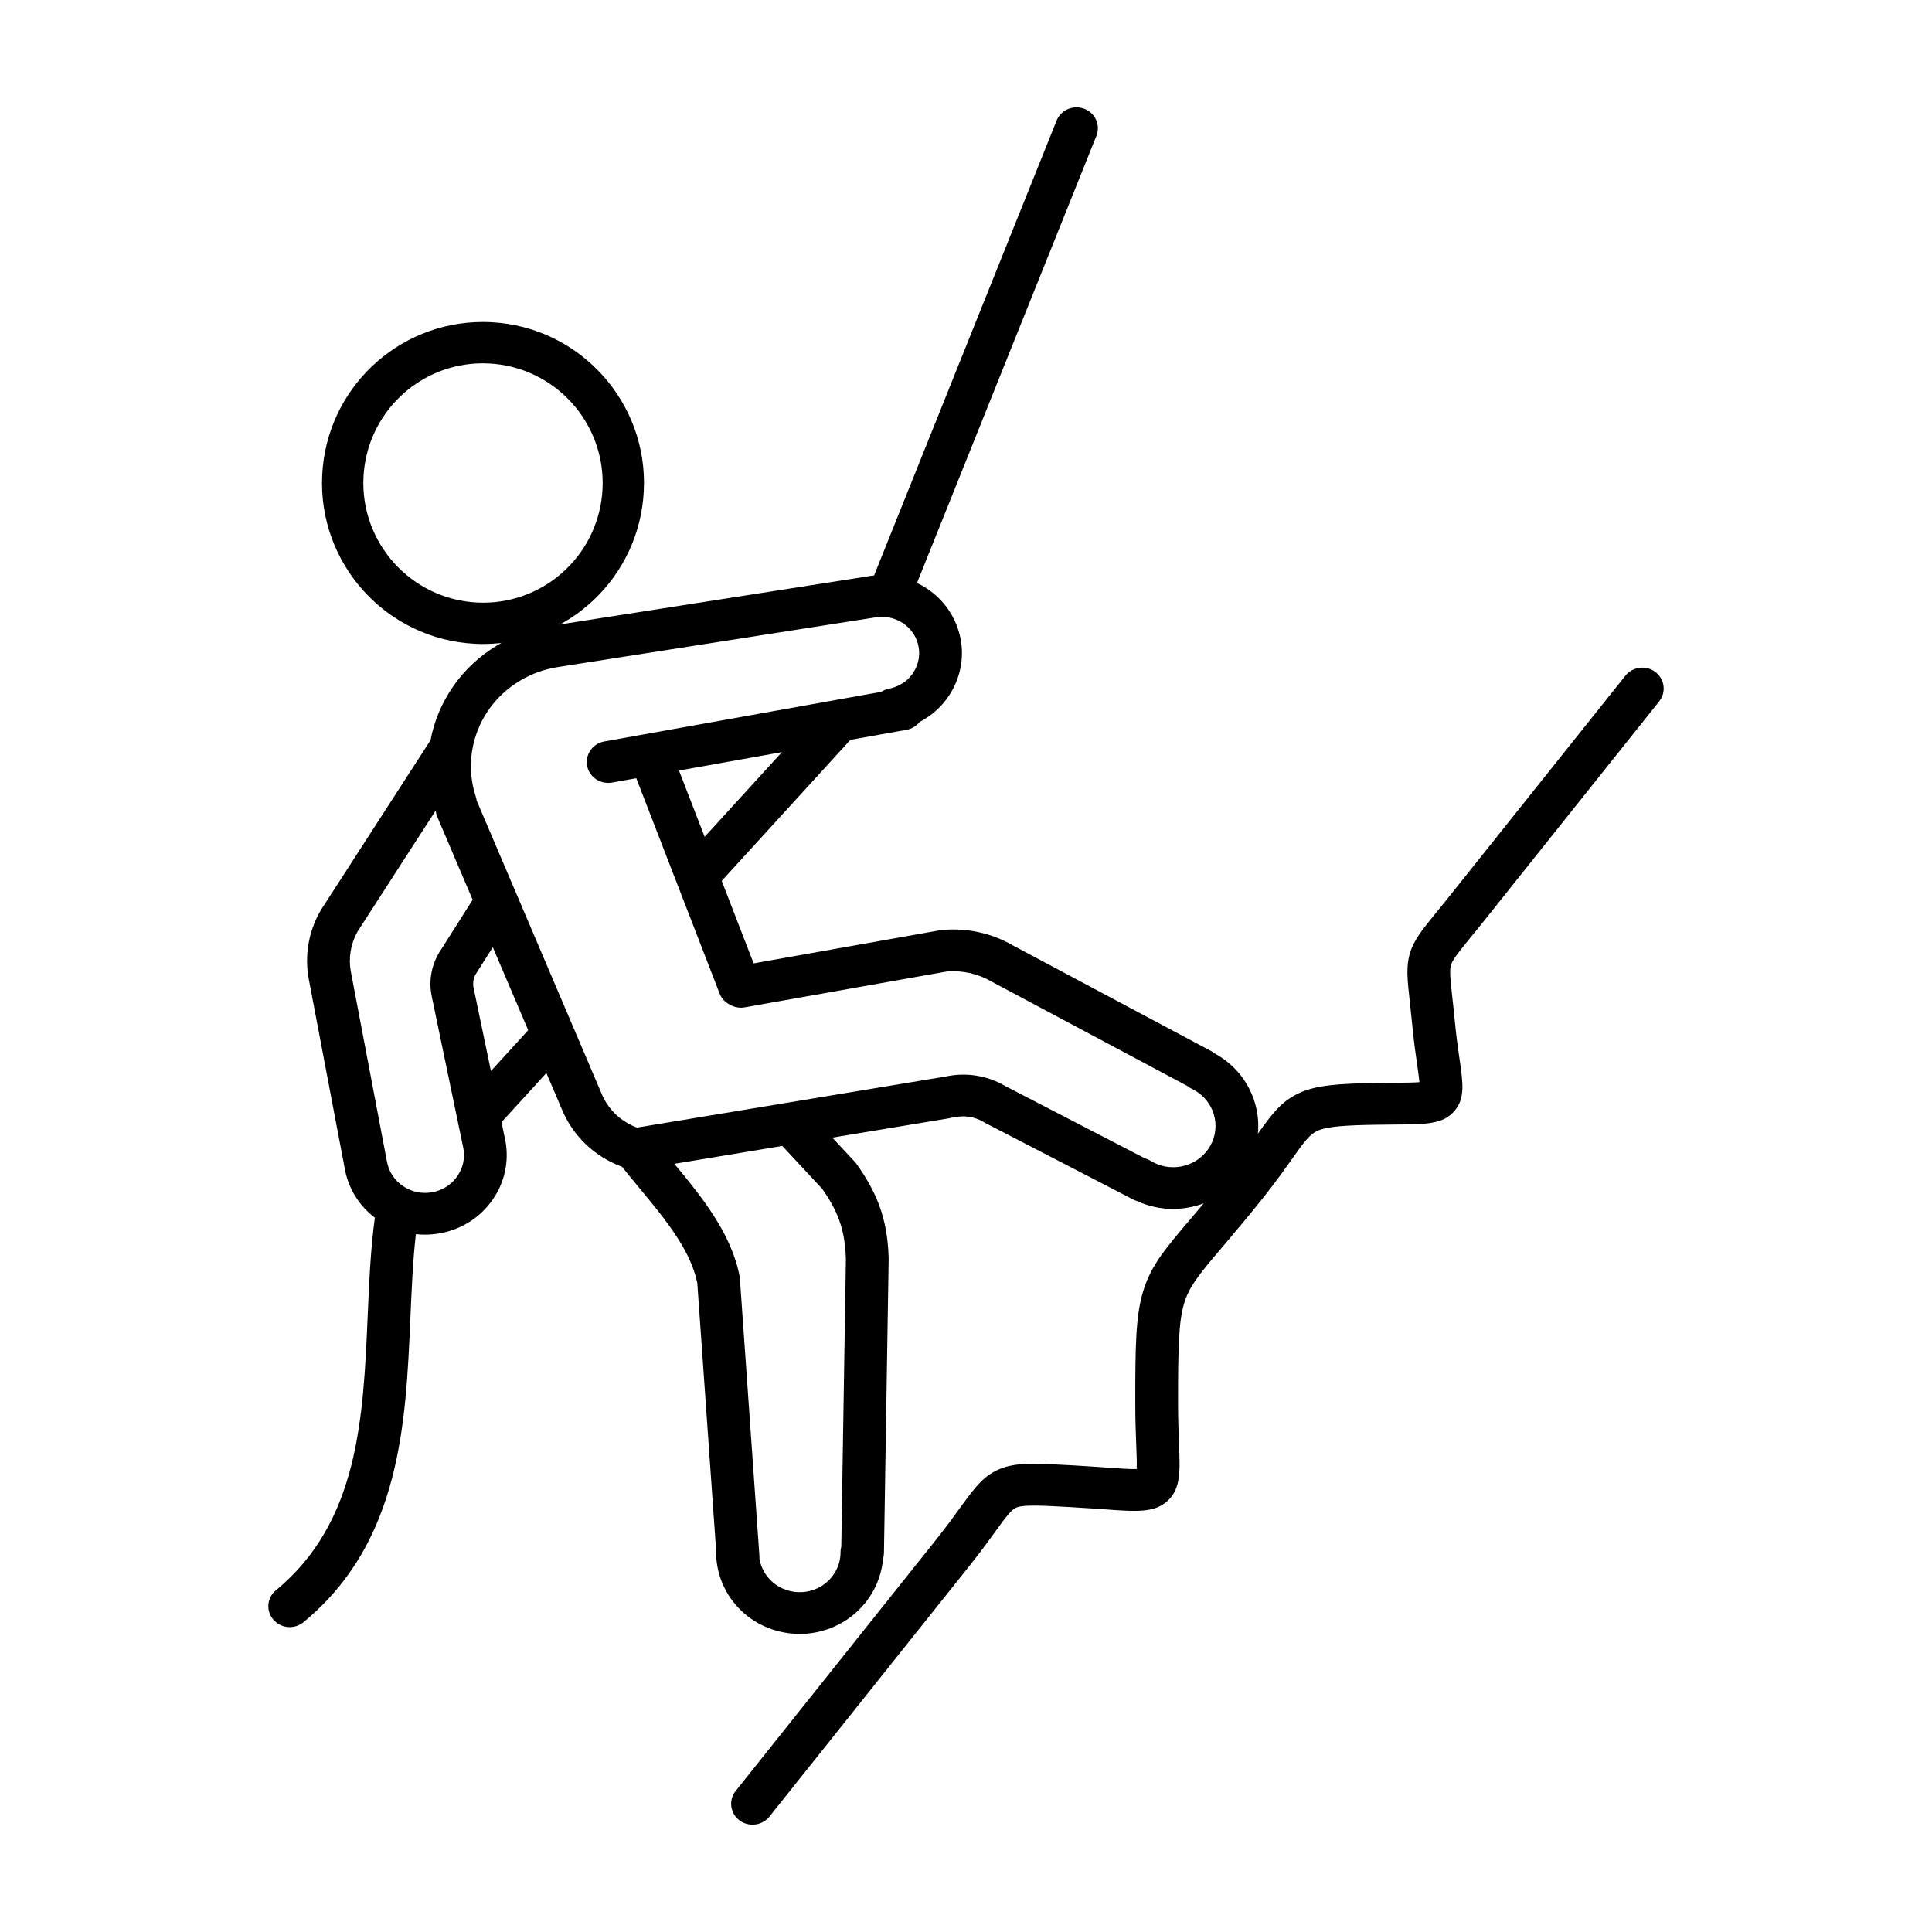
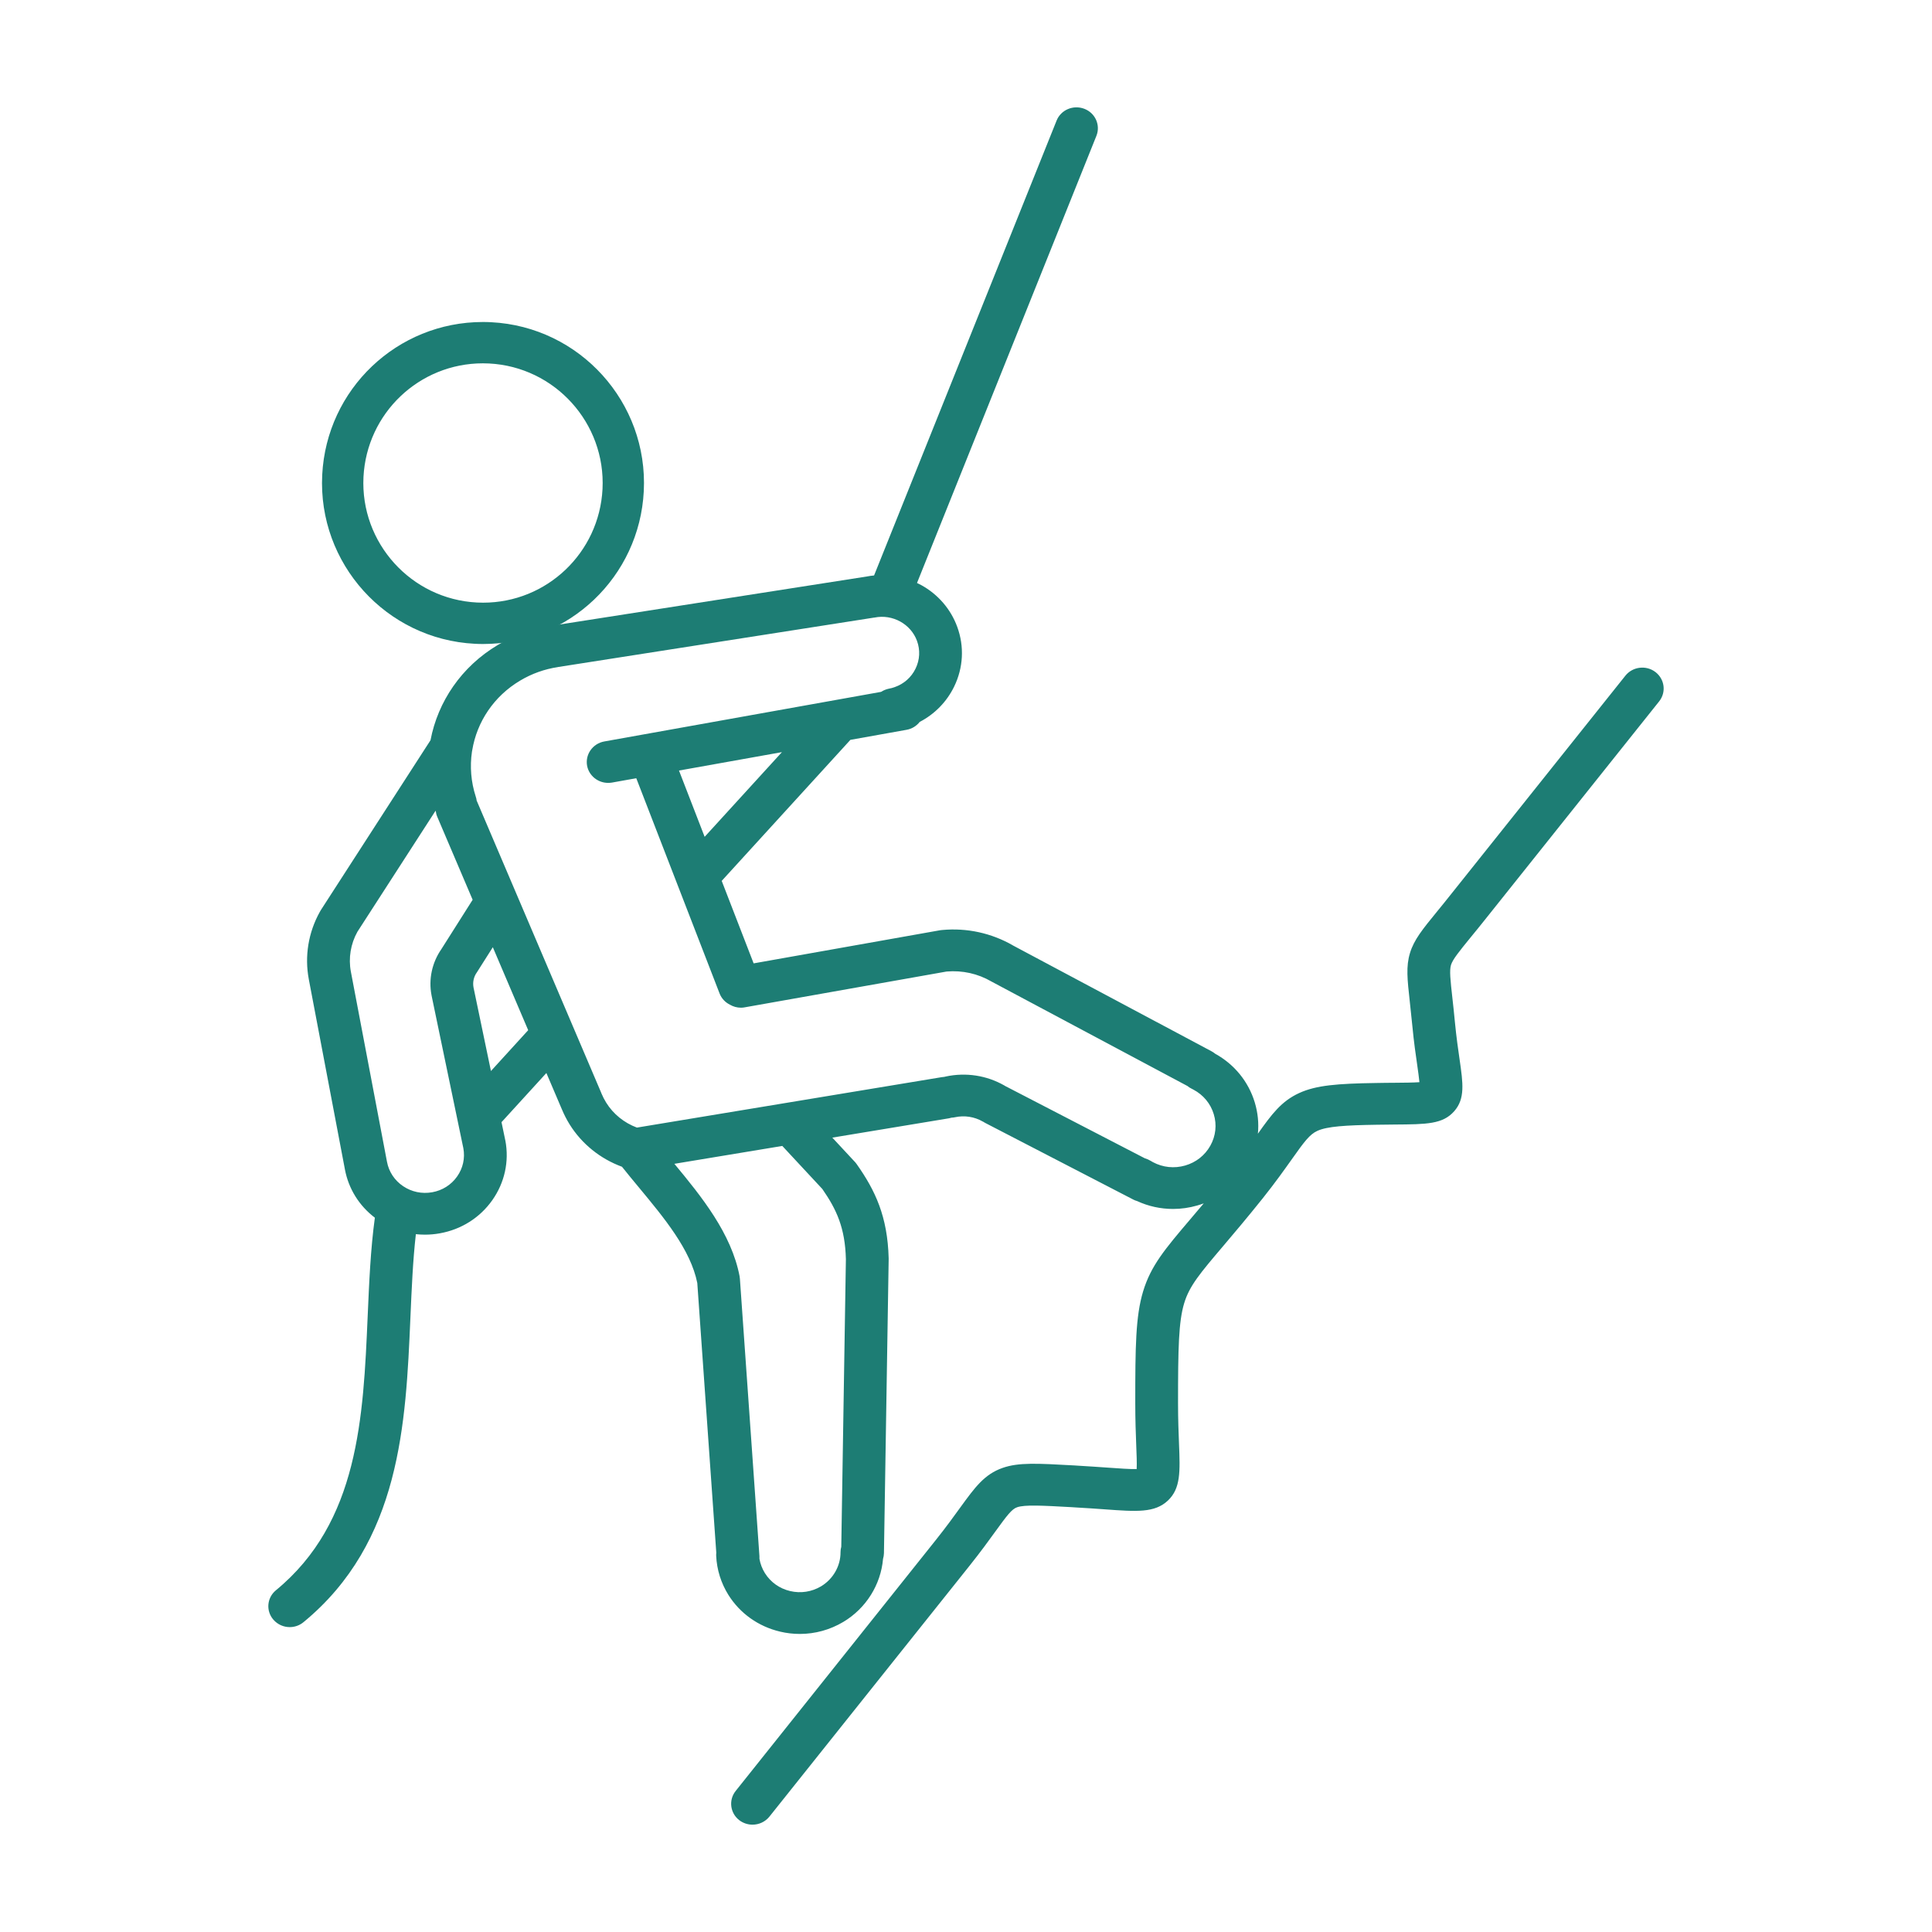
<svg xmlns="http://www.w3.org/2000/svg" width="36" height="36" viewBox="0 0 36 36" fill="none">
-   <g id="Frame">
-     <g id="Group">
-       <path id="Vector" d="M8.848 11.996C8.899 11.999 8.951 12 9.002 12C10.6 12 11.915 10.749 11.996 9.152C12.08 7.5 10.805 6.088 9.152 6.004C9.101 6.001 9.049 6 8.998 6C7.4 6 6.085 7.251 6.004 8.848C5.92 10.5 7.195 11.912 8.848 11.996ZM6.773 8.887C6.834 7.7 7.811 6.77 8.998 6.77C9.036 6.77 9.075 6.771 9.113 6.773C10.341 6.836 11.289 7.885 11.227 9.113C11.166 10.3 10.189 11.23 9.002 11.23C8.964 11.23 8.925 11.229 8.887 11.227C7.659 11.164 6.711 10.114 6.773 8.887Z" fill="black" />
-       <path id="Vector_2" d="M30.846 12.522C30.673 12.39 30.422 12.421 30.287 12.59L27.042 16.657C26.945 16.78 26.86 16.884 26.784 16.977C26.504 17.32 26.349 17.509 26.273 17.758C26.197 18.009 26.223 18.244 26.27 18.669C26.284 18.798 26.3 18.943 26.317 19.117C26.346 19.421 26.381 19.661 26.409 19.854C26.424 19.962 26.441 20.08 26.449 20.165C26.334 20.173 26.157 20.175 25.983 20.176C25.881 20.177 25.766 20.177 25.64 20.18C24.922 20.191 24.525 20.222 24.209 20.367C23.877 20.519 23.697 20.761 23.439 21.125C23.458 20.931 23.439 20.735 23.381 20.543C23.264 20.155 23.002 19.833 22.642 19.634C22.621 19.617 22.599 19.602 22.575 19.589L18.869 17.614C18.869 17.614 18.869 17.614 18.869 17.613C18.471 17.386 18.018 17.287 17.559 17.329C17.557 17.33 17.556 17.33 17.554 17.33C17.552 17.33 17.55 17.33 17.548 17.33C17.543 17.331 17.538 17.332 17.532 17.332C17.527 17.333 17.522 17.334 17.516 17.334L14.043 17.951L13.448 16.414L15.846 13.786L16.892 13.599C16.994 13.581 17.079 13.526 17.137 13.452C17.417 13.306 17.641 13.078 17.78 12.792C17.95 12.441 17.971 12.047 17.837 11.681C17.717 11.351 17.479 11.075 17.167 10.903C17.14 10.889 17.114 10.875 17.087 10.863L20.43 2.531C20.51 2.331 20.409 2.105 20.204 2.027C19.999 1.949 19.768 2.047 19.688 2.247L16.287 10.723C16.243 10.727 16.198 10.733 16.153 10.742L10.272 11.661H10.271C9.917 11.715 9.582 11.835 9.276 12.018C8.599 12.421 8.159 13.073 8.022 13.793L5.978 16.959C5.976 16.962 5.975 16.965 5.973 16.968C5.971 16.972 5.969 16.974 5.967 16.978C5.964 16.983 5.961 16.988 5.958 16.994C5.746 17.375 5.673 17.819 5.754 18.246V18.247L6.427 21.79V21.791C6.495 22.151 6.692 22.467 6.985 22.69C6.905 23.276 6.879 23.885 6.851 24.527C6.769 26.413 6.685 28.363 5.142 29.632C4.973 29.771 4.952 30.016 5.094 30.18C5.173 30.271 5.285 30.319 5.399 30.319C5.489 30.319 5.58 30.289 5.655 30.227C7.467 28.737 7.562 26.518 7.647 24.56C7.671 24.012 7.693 23.489 7.749 22.997C7.805 23.003 7.862 23.006 7.918 23.006C8.011 23.006 8.104 22.998 8.196 22.981C8.595 22.91 8.942 22.691 9.173 22.364C9.403 22.038 9.49 21.644 9.417 21.254C9.416 21.253 9.416 21.252 9.416 21.25L9.415 21.247L9.345 20.91L10.181 19.994L10.467 20.664C10.467 20.665 10.468 20.666 10.468 20.666C10.509 20.765 10.558 20.861 10.615 20.953C10.842 21.316 11.185 21.592 11.59 21.741C11.692 21.869 11.797 21.997 11.908 22.13C12.38 22.699 12.869 23.288 12.993 23.907L13.347 28.933C13.345 28.952 13.344 28.971 13.345 28.991C13.357 29.248 13.435 29.498 13.572 29.718C13.789 30.064 14.132 30.308 14.536 30.403C14.656 30.432 14.78 30.446 14.904 30.446C15.187 30.446 15.466 30.37 15.714 30.222C16.138 29.969 16.413 29.527 16.454 29.048C16.464 29.014 16.47 28.979 16.471 28.942L16.559 23.464C16.559 23.461 16.559 23.459 16.559 23.456C16.559 23.453 16.559 23.451 16.559 23.448C16.539 22.664 16.307 22.18 15.964 21.693C15.963 21.691 15.962 21.69 15.961 21.689C15.957 21.683 15.952 21.678 15.948 21.672C15.944 21.667 15.939 21.662 15.935 21.656C15.934 21.655 15.932 21.653 15.931 21.652L15.509 21.198L17.682 20.838C17.699 20.835 17.716 20.831 17.732 20.826C17.753 20.825 17.774 20.823 17.795 20.818C17.971 20.78 18.156 20.808 18.312 20.898C18.314 20.899 18.316 20.9 18.319 20.901C18.33 20.909 18.342 20.916 18.354 20.922L21.115 22.351C21.138 22.364 21.163 22.373 21.188 22.38C21.4 22.478 21.628 22.527 21.858 22.527C22.008 22.527 22.159 22.506 22.308 22.463C22.349 22.451 22.39 22.438 22.43 22.423C22.34 22.53 22.257 22.627 22.182 22.716C21.706 23.276 21.445 23.584 21.3 24.064C21.16 24.528 21.154 25.096 21.154 26.144C21.154 26.462 21.164 26.721 21.172 26.929C21.179 27.098 21.186 27.271 21.18 27.374C21.06 27.377 20.847 27.362 20.64 27.347C20.481 27.336 20.301 27.323 20.09 27.311L20.015 27.306C19.326 27.268 18.981 27.248 18.683 27.352C18.343 27.47 18.166 27.715 17.897 28.085C17.779 28.248 17.633 28.451 17.435 28.699L13.708 33.372C13.573 33.541 13.604 33.786 13.777 33.918C13.85 33.973 13.936 34 14.022 34C14.141 34 14.258 33.948 14.337 33.85L18.064 29.178C18.273 28.916 18.426 28.705 18.548 28.536C18.762 28.241 18.852 28.12 18.951 28.086C19.096 28.035 19.425 28.054 19.97 28.084L20.045 28.089C20.25 28.1 20.426 28.113 20.582 28.124C21.184 28.168 21.516 28.192 21.762 27.961C22.002 27.734 21.99 27.421 21.969 26.901C21.961 26.699 21.951 26.448 21.951 26.145C21.951 25.114 21.962 24.627 22.065 24.285C22.163 23.959 22.362 23.725 22.796 23.214C22.992 22.983 23.236 22.695 23.529 22.329C23.765 22.033 23.933 21.795 24.069 21.604C24.303 21.273 24.404 21.137 24.547 21.072C24.73 20.988 25.076 20.967 25.652 20.958C25.776 20.956 25.889 20.955 25.989 20.954C26.585 20.95 26.884 20.948 27.097 20.706C27.303 20.473 27.261 20.184 27.198 19.746C27.171 19.561 27.138 19.331 27.11 19.045C27.093 18.866 27.077 18.717 27.062 18.586C27.026 18.261 27.006 18.082 27.037 17.981C27.069 17.877 27.189 17.729 27.407 17.462C27.484 17.368 27.571 17.262 27.671 17.136L30.916 13.069C31.051 12.899 31.02 12.655 30.846 12.522ZM13.13 15.593L12.652 14.358L14.57 14.015L13.13 15.593ZM8.517 21.923C8.408 22.078 8.243 22.182 8.053 22.216C7.863 22.25 7.671 22.21 7.512 22.103C7.353 21.996 7.246 21.835 7.211 21.649V21.649L6.538 18.106C6.49 17.852 6.534 17.588 6.66 17.362L8.116 15.107C8.118 15.111 8.119 15.114 8.12 15.117C8.125 15.152 8.133 15.186 8.148 15.22L8.807 16.766L8.223 17.688C8.051 17.936 7.984 18.245 8.04 18.54C8.04 18.541 8.041 18.542 8.041 18.543L8.041 18.547L8.634 21.396C8.668 21.581 8.627 21.768 8.517 21.923ZM9.148 19.957L8.823 18.398C8.805 18.3 8.828 18.198 8.887 18.117C8.887 18.116 8.888 18.115 8.889 18.114C8.892 18.109 8.896 18.104 8.899 18.098L9.183 17.65L9.842 19.196L9.148 19.957ZM15.323 22.155C15.589 22.538 15.747 22.88 15.762 23.462L15.676 28.821C15.667 28.853 15.662 28.887 15.662 28.922C15.664 29.18 15.524 29.424 15.299 29.559C15.125 29.662 14.921 29.694 14.723 29.647C14.526 29.601 14.359 29.482 14.253 29.313C14.202 29.231 14.167 29.14 14.151 29.045C14.152 29.029 14.152 29.013 14.151 28.997L13.787 23.828C13.787 23.828 13.787 23.827 13.787 23.827C13.787 23.82 13.785 23.814 13.784 23.807C13.784 23.8 13.783 23.793 13.782 23.787C13.782 23.786 13.782 23.785 13.782 23.785C13.63 22.984 13.071 22.295 12.566 21.686L14.577 21.353L15.323 22.155ZM22.083 21.718C21.881 21.776 21.668 21.754 21.483 21.655C21.468 21.647 21.454 21.639 21.44 21.63C21.407 21.61 21.37 21.594 21.332 21.583L18.728 20.235C18.723 20.232 18.719 20.229 18.714 20.226C18.384 20.038 17.997 19.979 17.624 20.059C17.614 20.061 17.604 20.064 17.595 20.066C17.58 20.067 17.565 20.069 17.55 20.071L11.868 21.011C11.63 20.922 11.428 20.759 11.296 20.547C11.261 20.491 11.231 20.432 11.206 20.372C11.206 20.37 11.205 20.369 11.205 20.368C11.204 20.367 11.204 20.366 11.204 20.365L8.883 14.92C8.883 14.92 8.883 14.919 8.882 14.919C8.88 14.895 8.874 14.871 8.866 14.847C8.775 14.568 8.754 14.282 8.794 14.008C8.797 13.997 8.798 13.986 8.8 13.976C8.887 13.452 9.201 12.974 9.692 12.682C9.908 12.553 10.145 12.468 10.396 12.43C10.396 12.43 10.397 12.429 10.397 12.429C10.397 12.429 10.398 12.429 10.398 12.429L16.281 11.509C16.284 11.509 16.287 11.508 16.29 11.508C16.292 11.507 16.294 11.507 16.297 11.507C16.632 11.44 16.972 11.627 17.087 11.942C17.149 12.112 17.14 12.295 17.06 12.459C16.981 12.622 16.842 12.745 16.667 12.805C16.634 12.817 16.6 12.826 16.565 12.832C16.511 12.843 16.461 12.864 16.417 12.892L11.26 13.816C11.044 13.855 10.901 14.058 10.94 14.27C10.976 14.457 11.143 14.588 11.332 14.588C11.355 14.588 11.38 14.586 11.404 14.582L11.856 14.501L13.408 18.511C13.445 18.607 13.516 18.679 13.603 18.722C13.663 18.757 13.733 18.777 13.806 18.777C13.83 18.777 13.854 18.775 13.878 18.77L17.639 18.103C17.933 18.078 18.221 18.142 18.474 18.289C18.477 18.29 18.48 18.292 18.483 18.294C18.484 18.294 18.486 18.295 18.487 18.296L22.126 20.236C22.151 20.256 22.178 20.275 22.209 20.289C22.219 20.294 22.229 20.299 22.238 20.304C22.423 20.402 22.558 20.565 22.617 20.762C22.677 20.959 22.654 21.167 22.553 21.348C22.452 21.529 22.285 21.66 22.083 21.718Z" fill="black" />
-     </g>
-   </g>
+   <path d="M8.848 11.996C8.899 11.999 8.951 12 9.002 12C10.6 12 11.915 10.749 11.996 9.152C12.08 7.5 10.805 6.088 9.152 6.004C9.101 6.001 9.049 6 8.998 6C7.4 6 6.085 7.251 6.004 8.848C5.92 10.5 7.195 11.912 8.848 11.996ZM6.773 8.887C6.834 7.7 7.811 6.77 8.998 6.77C9.036 6.77 9.075 6.771 9.113 6.773C10.341 6.836 11.289 7.885 11.227 9.113C11.166 10.3 10.189 11.23 9.002 11.23C8.964 11.23 8.925 11.229 8.887 11.227C7.659 11.164 6.711 10.114 6.773 8.887Z" fill="#1D7D74" />
+   <path d="M30.846 12.522C30.673 12.39 30.422 12.421 30.287 12.59L27.042 16.657C26.945 16.78 26.86 16.884 26.784 16.977C26.504 17.32 26.349 17.509 26.273 17.758C26.197 18.009 26.223 18.244 26.27 18.669C26.284 18.798 26.3 18.943 26.317 19.117C26.346 19.421 26.381 19.661 26.409 19.854C26.424 19.962 26.441 20.08 26.449 20.165C26.334 20.173 26.157 20.175 25.983 20.176C25.881 20.177 25.766 20.177 25.64 20.18C24.922 20.191 24.525 20.222 24.209 20.367C23.877 20.519 23.697 20.761 23.439 21.125C23.458 20.931 23.439 20.735 23.381 20.543C23.264 20.155 23.002 19.833 22.642 19.634C22.621 19.617 22.599 19.602 22.575 19.589L18.869 17.614C18.869 17.614 18.869 17.614 18.869 17.613C18.471 17.386 18.018 17.287 17.559 17.329C17.557 17.33 17.556 17.33 17.554 17.33C17.552 17.33 17.55 17.33 17.548 17.33C17.543 17.331 17.538 17.332 17.532 17.332C17.527 17.333 17.522 17.334 17.516 17.334L14.043 17.951L13.448 16.414L15.846 13.786L16.892 13.599C16.994 13.581 17.079 13.526 17.137 13.452C17.417 13.306 17.641 13.078 17.78 12.792C17.95 12.441 17.971 12.047 17.837 11.681C17.717 11.351 17.479 11.075 17.167 10.903C17.14 10.889 17.114 10.875 17.087 10.863L20.43 2.531C20.51 2.331 20.409 2.105 20.204 2.027C19.999 1.949 19.768 2.047 19.688 2.247L16.287 10.723C16.243 10.727 16.198 10.733 16.153 10.742L10.272 11.661H10.271C9.917 11.715 9.582 11.835 9.276 12.018C8.599 12.421 8.159 13.073 8.022 13.793L5.978 16.959C5.976 16.962 5.975 16.965 5.973 16.968C5.971 16.972 5.969 16.974 5.967 16.978C5.964 16.983 5.961 16.988 5.958 16.994C5.746 17.375 5.673 17.819 5.754 18.246V18.247L6.427 21.79V21.791C6.495 22.151 6.692 22.467 6.985 22.69C6.905 23.276 6.879 23.885 6.851 24.527C6.769 26.413 6.685 28.363 5.142 29.632C4.973 29.771 4.952 30.016 5.094 30.18C5.173 30.271 5.285 30.319 5.399 30.319C5.489 30.319 5.58 30.289 5.655 30.227C7.467 28.737 7.562 26.518 7.647 24.56C7.671 24.012 7.693 23.489 7.749 22.997C7.805 23.003 7.862 23.006 7.918 23.006C8.011 23.006 8.104 22.998 8.196 22.981C8.595 22.91 8.942 22.691 9.173 22.364C9.403 22.038 9.49 21.644 9.417 21.254C9.416 21.253 9.416 21.252 9.416 21.25L9.415 21.247L9.345 20.91L10.181 19.994L10.467 20.664C10.467 20.665 10.468 20.666 10.468 20.666C10.509 20.765 10.558 20.861 10.615 20.953C10.842 21.316 11.185 21.592 11.59 21.741C11.692 21.869 11.797 21.997 11.908 22.13C12.38 22.699 12.869 23.288 12.993 23.907L13.347 28.933C13.345 28.952 13.344 28.971 13.345 28.991C13.357 29.248 13.435 29.498 13.572 29.718C13.789 30.064 14.132 30.308 14.536 30.403C14.656 30.432 14.78 30.446 14.904 30.446C15.187 30.446 15.466 30.37 15.714 30.222C16.138 29.969 16.413 29.527 16.454 29.048C16.464 29.014 16.47 28.979 16.471 28.942L16.559 23.464C16.559 23.461 16.559 23.459 16.559 23.456C16.559 23.453 16.559 23.451 16.559 23.448C16.539 22.664 16.307 22.18 15.964 21.693C15.963 21.691 15.962 21.69 15.961 21.689C15.957 21.683 15.952 21.678 15.948 21.672C15.944 21.667 15.939 21.662 15.935 21.656C15.934 21.655 15.932 21.653 15.931 21.652L15.509 21.198L17.682 20.838C17.699 20.835 17.716 20.831 17.732 20.826C17.753 20.825 17.774 20.823 17.795 20.818C17.971 20.78 18.156 20.808 18.312 20.898C18.314 20.899 18.316 20.9 18.319 20.901C18.33 20.909 18.342 20.916 18.354 20.922L21.115 22.351C21.138 22.364 21.163 22.373 21.188 22.38C21.4 22.478 21.628 22.527 21.858 22.527C22.008 22.527 22.159 22.506 22.308 22.463C22.349 22.451 22.39 22.438 22.43 22.423C22.34 22.53 22.257 22.627 22.182 22.716C21.706 23.276 21.445 23.584 21.3 24.064C21.16 24.528 21.154 25.096 21.154 26.144C21.154 26.462 21.164 26.721 21.172 26.929C21.179 27.098 21.186 27.271 21.18 27.374C21.06 27.377 20.847 27.362 20.64 27.347C20.481 27.336 20.301 27.323 20.09 27.311L20.015 27.306C19.326 27.268 18.981 27.248 18.683 27.352C18.343 27.47 18.166 27.715 17.897 28.085C17.779 28.248 17.633 28.451 17.435 28.699L13.708 33.372C13.573 33.541 13.604 33.786 13.777 33.918C13.85 33.973 13.936 34 14.022 34C14.141 34 14.258 33.948 14.337 33.85L18.064 29.178C18.273 28.916 18.426 28.705 18.548 28.536C18.762 28.241 18.852 28.12 18.951 28.086C19.096 28.035 19.425 28.054 19.97 28.084L20.045 28.089C20.25 28.1 20.426 28.113 20.582 28.124C21.184 28.168 21.516 28.192 21.762 27.961C22.002 27.734 21.99 27.421 21.969 26.901C21.961 26.699 21.951 26.448 21.951 26.145C21.951 25.114 21.962 24.627 22.065 24.285C22.163 23.959 22.362 23.725 22.796 23.214C22.992 22.983 23.236 22.695 23.529 22.329C23.765 22.033 23.933 21.795 24.069 21.604C24.303 21.273 24.404 21.137 24.547 21.072C24.73 20.988 25.076 20.967 25.652 20.958C25.776 20.956 25.889 20.955 25.989 20.954C26.585 20.95 26.884 20.948 27.097 20.706C27.303 20.473 27.261 20.184 27.198 19.746C27.171 19.561 27.138 19.331 27.11 19.045C27.093 18.866 27.077 18.717 27.062 18.586C27.026 18.261 27.006 18.082 27.037 17.981C27.069 17.877 27.189 17.729 27.407 17.462C27.484 17.368 27.571 17.262 27.671 17.136L30.916 13.069C31.051 12.899 31.02 12.655 30.846 12.522ZM13.13 15.593L12.652 14.358L14.57 14.015L13.13 15.593ZM8.517 21.923C8.408 22.078 8.243 22.182 8.053 22.216C7.863 22.25 7.671 22.21 7.512 22.103C7.353 21.996 7.246 21.835 7.211 21.649V21.649L6.538 18.106C6.49 17.852 6.534 17.588 6.66 17.362L8.116 15.107C8.118 15.111 8.119 15.114 8.12 15.117C8.125 15.152 8.133 15.186 8.148 15.22L8.807 16.766L8.223 17.688C8.051 17.936 7.984 18.245 8.04 18.54C8.04 18.541 8.041 18.542 8.041 18.543L8.041 18.547L8.634 21.396C8.668 21.581 8.627 21.768 8.517 21.923ZM9.148 19.957L8.823 18.398C8.805 18.3 8.828 18.198 8.887 18.117C8.887 18.116 8.888 18.115 8.889 18.114C8.892 18.109 8.896 18.104 8.899 18.098L9.183 17.65L9.842 19.196L9.148 19.957ZM15.323 22.155C15.589 22.538 15.747 22.88 15.762 23.462L15.676 28.821C15.667 28.853 15.662 28.887 15.662 28.922C15.664 29.18 15.524 29.424 15.299 29.559C15.125 29.662 14.921 29.694 14.723 29.647C14.526 29.601 14.359 29.482 14.253 29.313C14.202 29.231 14.167 29.14 14.151 29.045C14.152 29.029 14.152 29.013 14.151 28.997L13.787 23.828C13.787 23.828 13.787 23.827 13.787 23.827C13.787 23.82 13.785 23.814 13.784 23.807C13.784 23.8 13.783 23.793 13.782 23.787C13.782 23.786 13.782 23.785 13.782 23.785C13.63 22.984 13.071 22.295 12.566 21.686L14.577 21.353L15.323 22.155ZM22.083 21.718C21.881 21.776 21.668 21.754 21.483 21.655C21.468 21.647 21.454 21.639 21.44 21.63C21.407 21.61 21.37 21.594 21.332 21.583L18.728 20.235C18.723 20.232 18.719 20.229 18.714 20.226C18.384 20.038 17.997 19.979 17.624 20.059C17.614 20.061 17.604 20.064 17.595 20.066C17.58 20.067 17.565 20.069 17.55 20.071L11.868 21.011C11.63 20.922 11.428 20.759 11.296 20.547C11.261 20.491 11.231 20.432 11.206 20.372C11.206 20.37 11.205 20.369 11.205 20.368C11.204 20.367 11.204 20.366 11.204 20.365L8.883 14.92C8.883 14.92 8.883 14.919 8.882 14.919C8.88 14.895 8.874 14.871 8.866 14.847C8.775 14.568 8.754 14.282 8.794 14.008C8.797 13.997 8.798 13.986 8.8 13.976C8.887 13.452 9.201 12.974 9.692 12.682C9.908 12.553 10.145 12.468 10.396 12.43C10.396 12.43 10.397 12.429 10.397 12.429C10.397 12.429 10.398 12.429 10.398 12.429L16.281 11.509C16.284 11.509 16.287 11.508 16.29 11.508C16.292 11.507 16.294 11.507 16.297 11.507C16.632 11.44 16.972 11.627 17.087 11.942C17.149 12.112 17.14 12.295 17.06 12.459C16.981 12.622 16.842 12.745 16.667 12.805C16.634 12.817 16.6 12.826 16.565 12.832C16.511 12.843 16.461 12.864 16.417 12.892L11.26 13.816C11.044 13.855 10.901 14.058 10.94 14.27C10.976 14.457 11.143 14.588 11.332 14.588C11.355 14.588 11.38 14.586 11.404 14.582L11.856 14.501L13.408 18.511C13.445 18.607 13.516 18.679 13.603 18.722C13.663 18.757 13.733 18.777 13.806 18.777C13.83 18.777 13.854 18.775 13.878 18.77L17.639 18.103C17.933 18.078 18.221 18.142 18.474 18.289C18.477 18.29 18.48 18.292 18.483 18.294C18.484 18.294 18.486 18.295 18.487 18.296L22.126 20.236C22.151 20.256 22.178 20.275 22.209 20.289C22.219 20.294 22.229 20.299 22.238 20.304C22.423 20.402 22.558 20.565 22.617 20.762C22.677 20.959 22.654 21.167 22.553 21.348C22.452 21.529 22.285 21.66 22.083 21.718Z" fill="#1D7D74" />
</svg>
